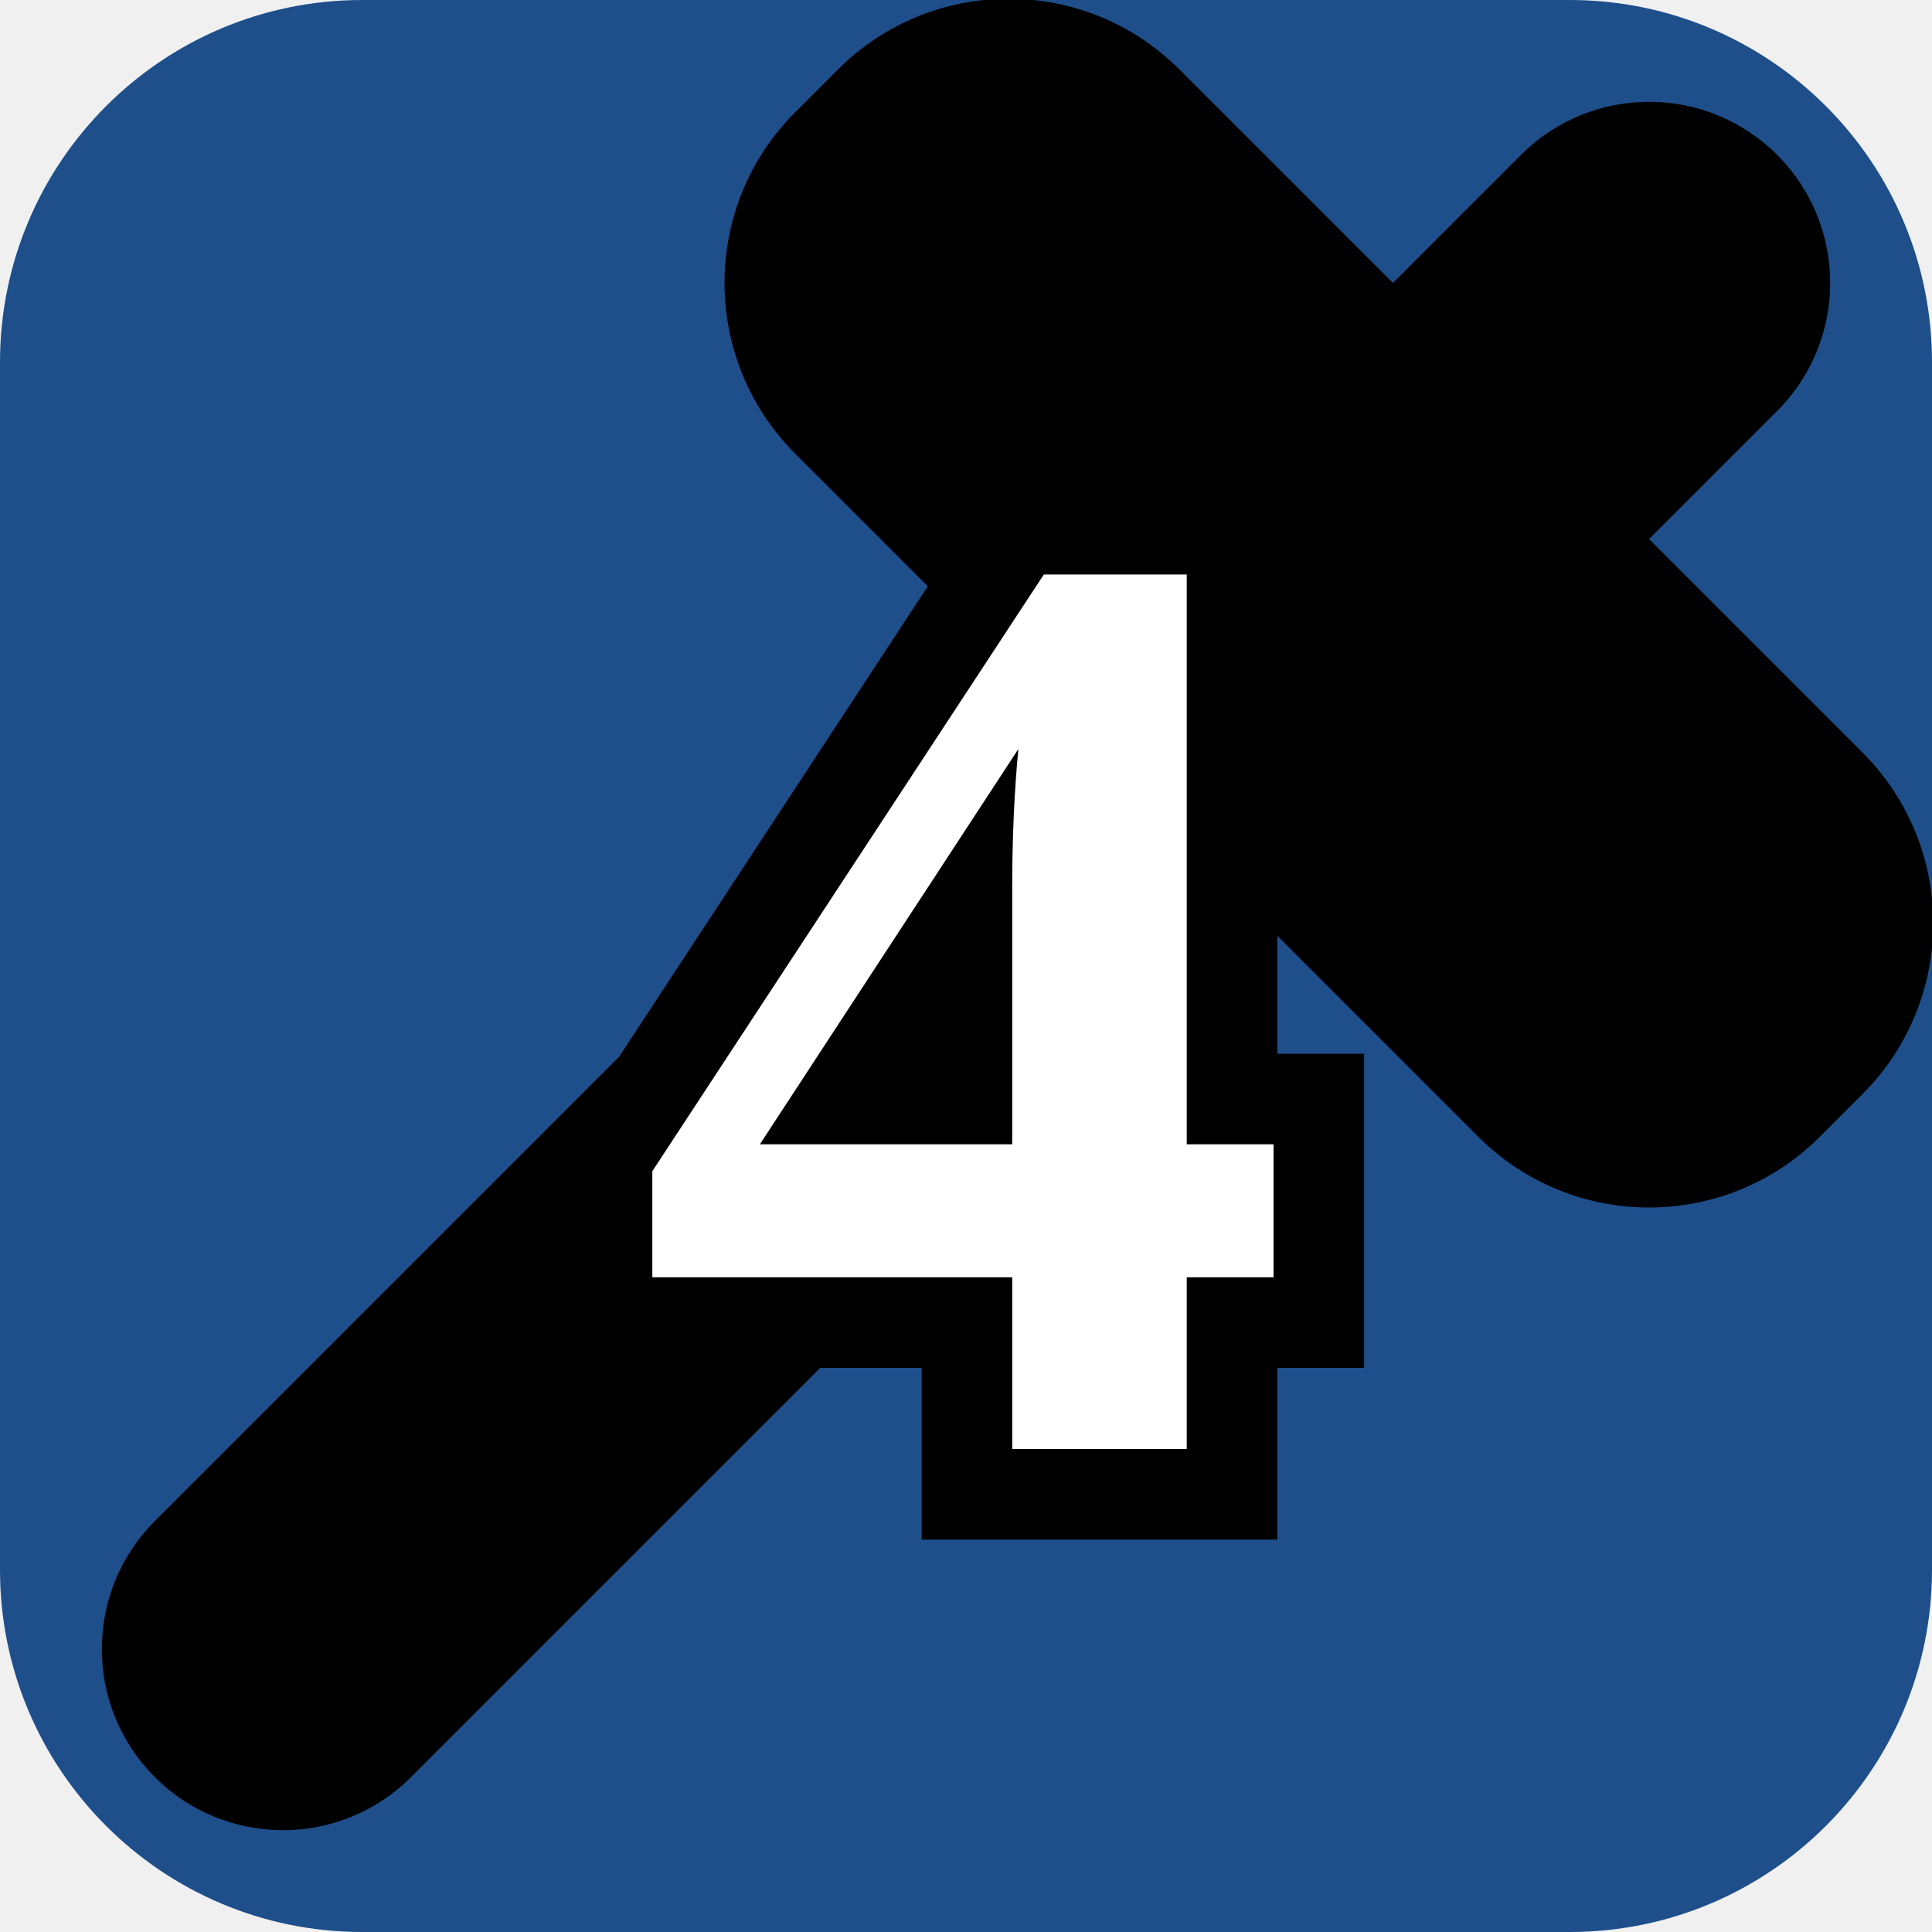
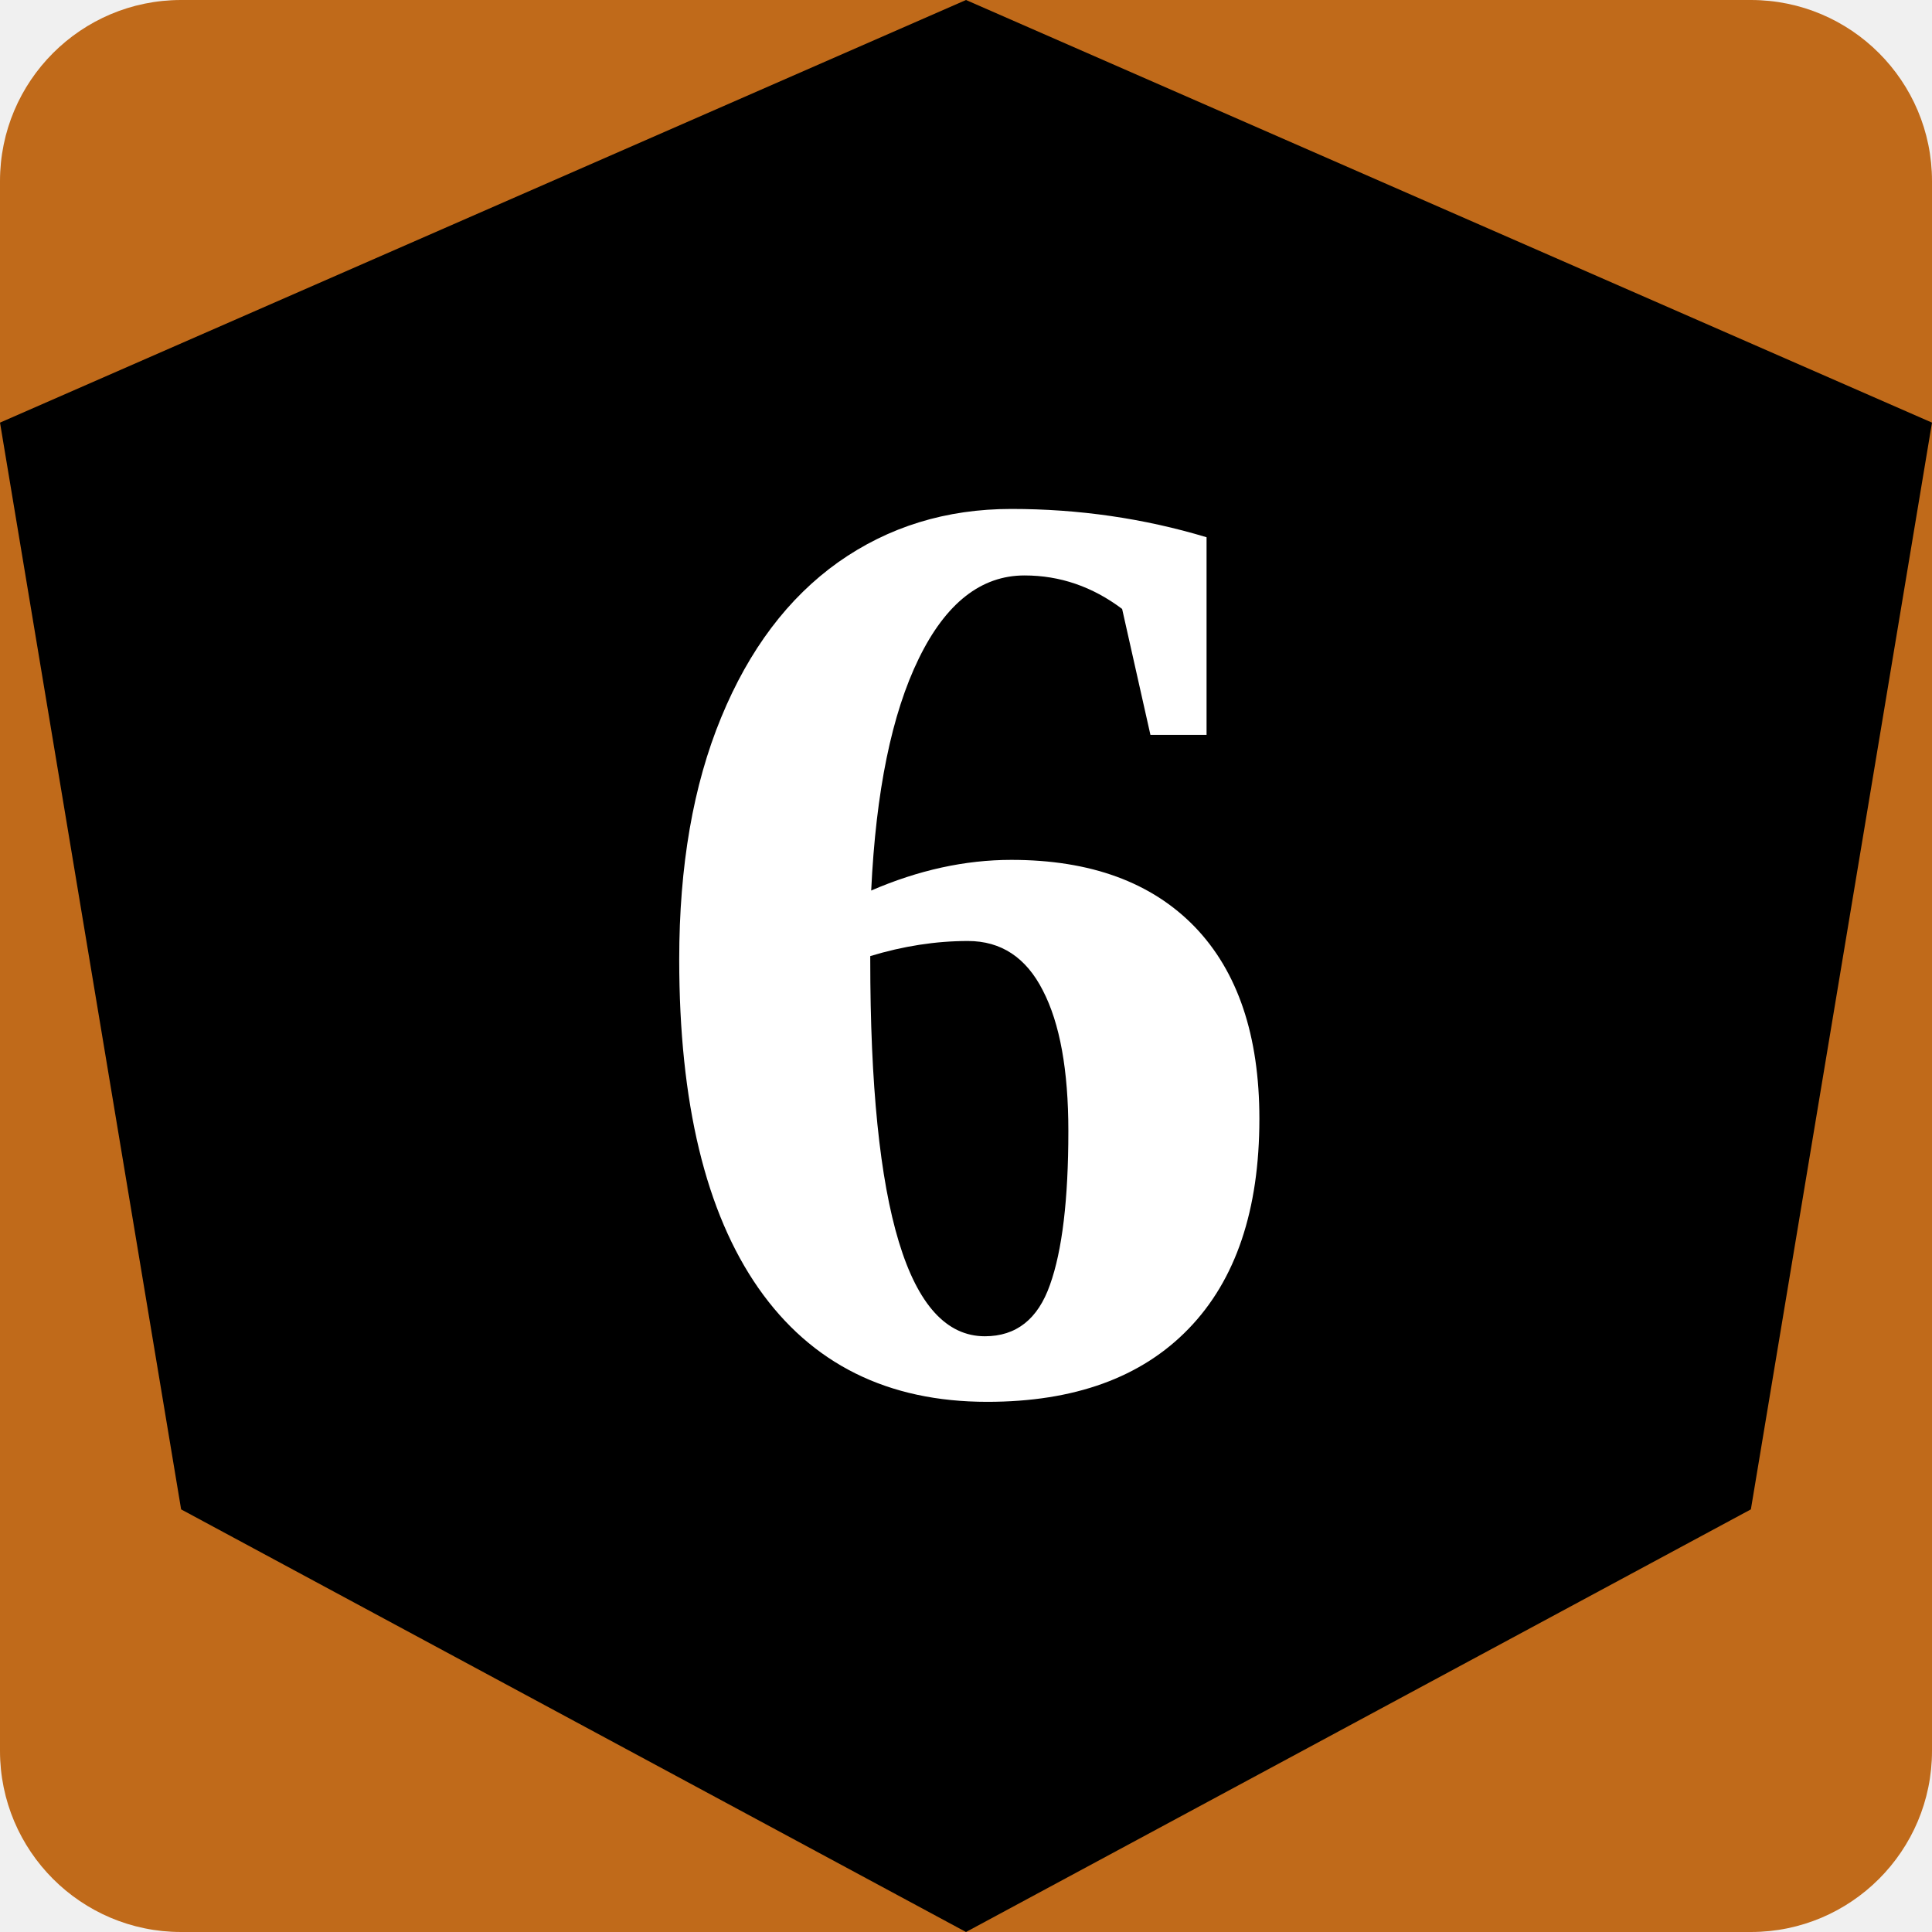
<svg xmlns="http://www.w3.org/2000/svg" width="64" height="64" viewBox="0 0 64 64">
-   <rect x="0" y="0" width="64" height="64" rx="12" fill="#1e4f8b" />
-   <g transform="rotate(45 32 32)">
-     <rect x="26" y="-6" width="12" height="76" rx="6" fill="#000" />
-     <rect x="8" y="6" width="48" height="18" rx="8" fill="#000" />
-   </g>
-   <text x="32" y="48" text-anchor="middle" font-size="44" font-weight="900" fill="#fff" stroke="#000" stroke-width="6" paint-order="stroke">
-     4
+   <rect x="0" y="0" width="64" height="64" rx="6" fill="#c06a1a" />
+   <path d="M32 0            L64 14            L58 50            L32 64            L6 50            L0 14 Z" fill="#000" />
+   <text x="32" y="46" text-anchor="middle" font-size="44" font-weight="900" fill="#fff" stroke="#000" stroke-width="2" paint-order="stroke">
+     6
  </text>
</svg>
